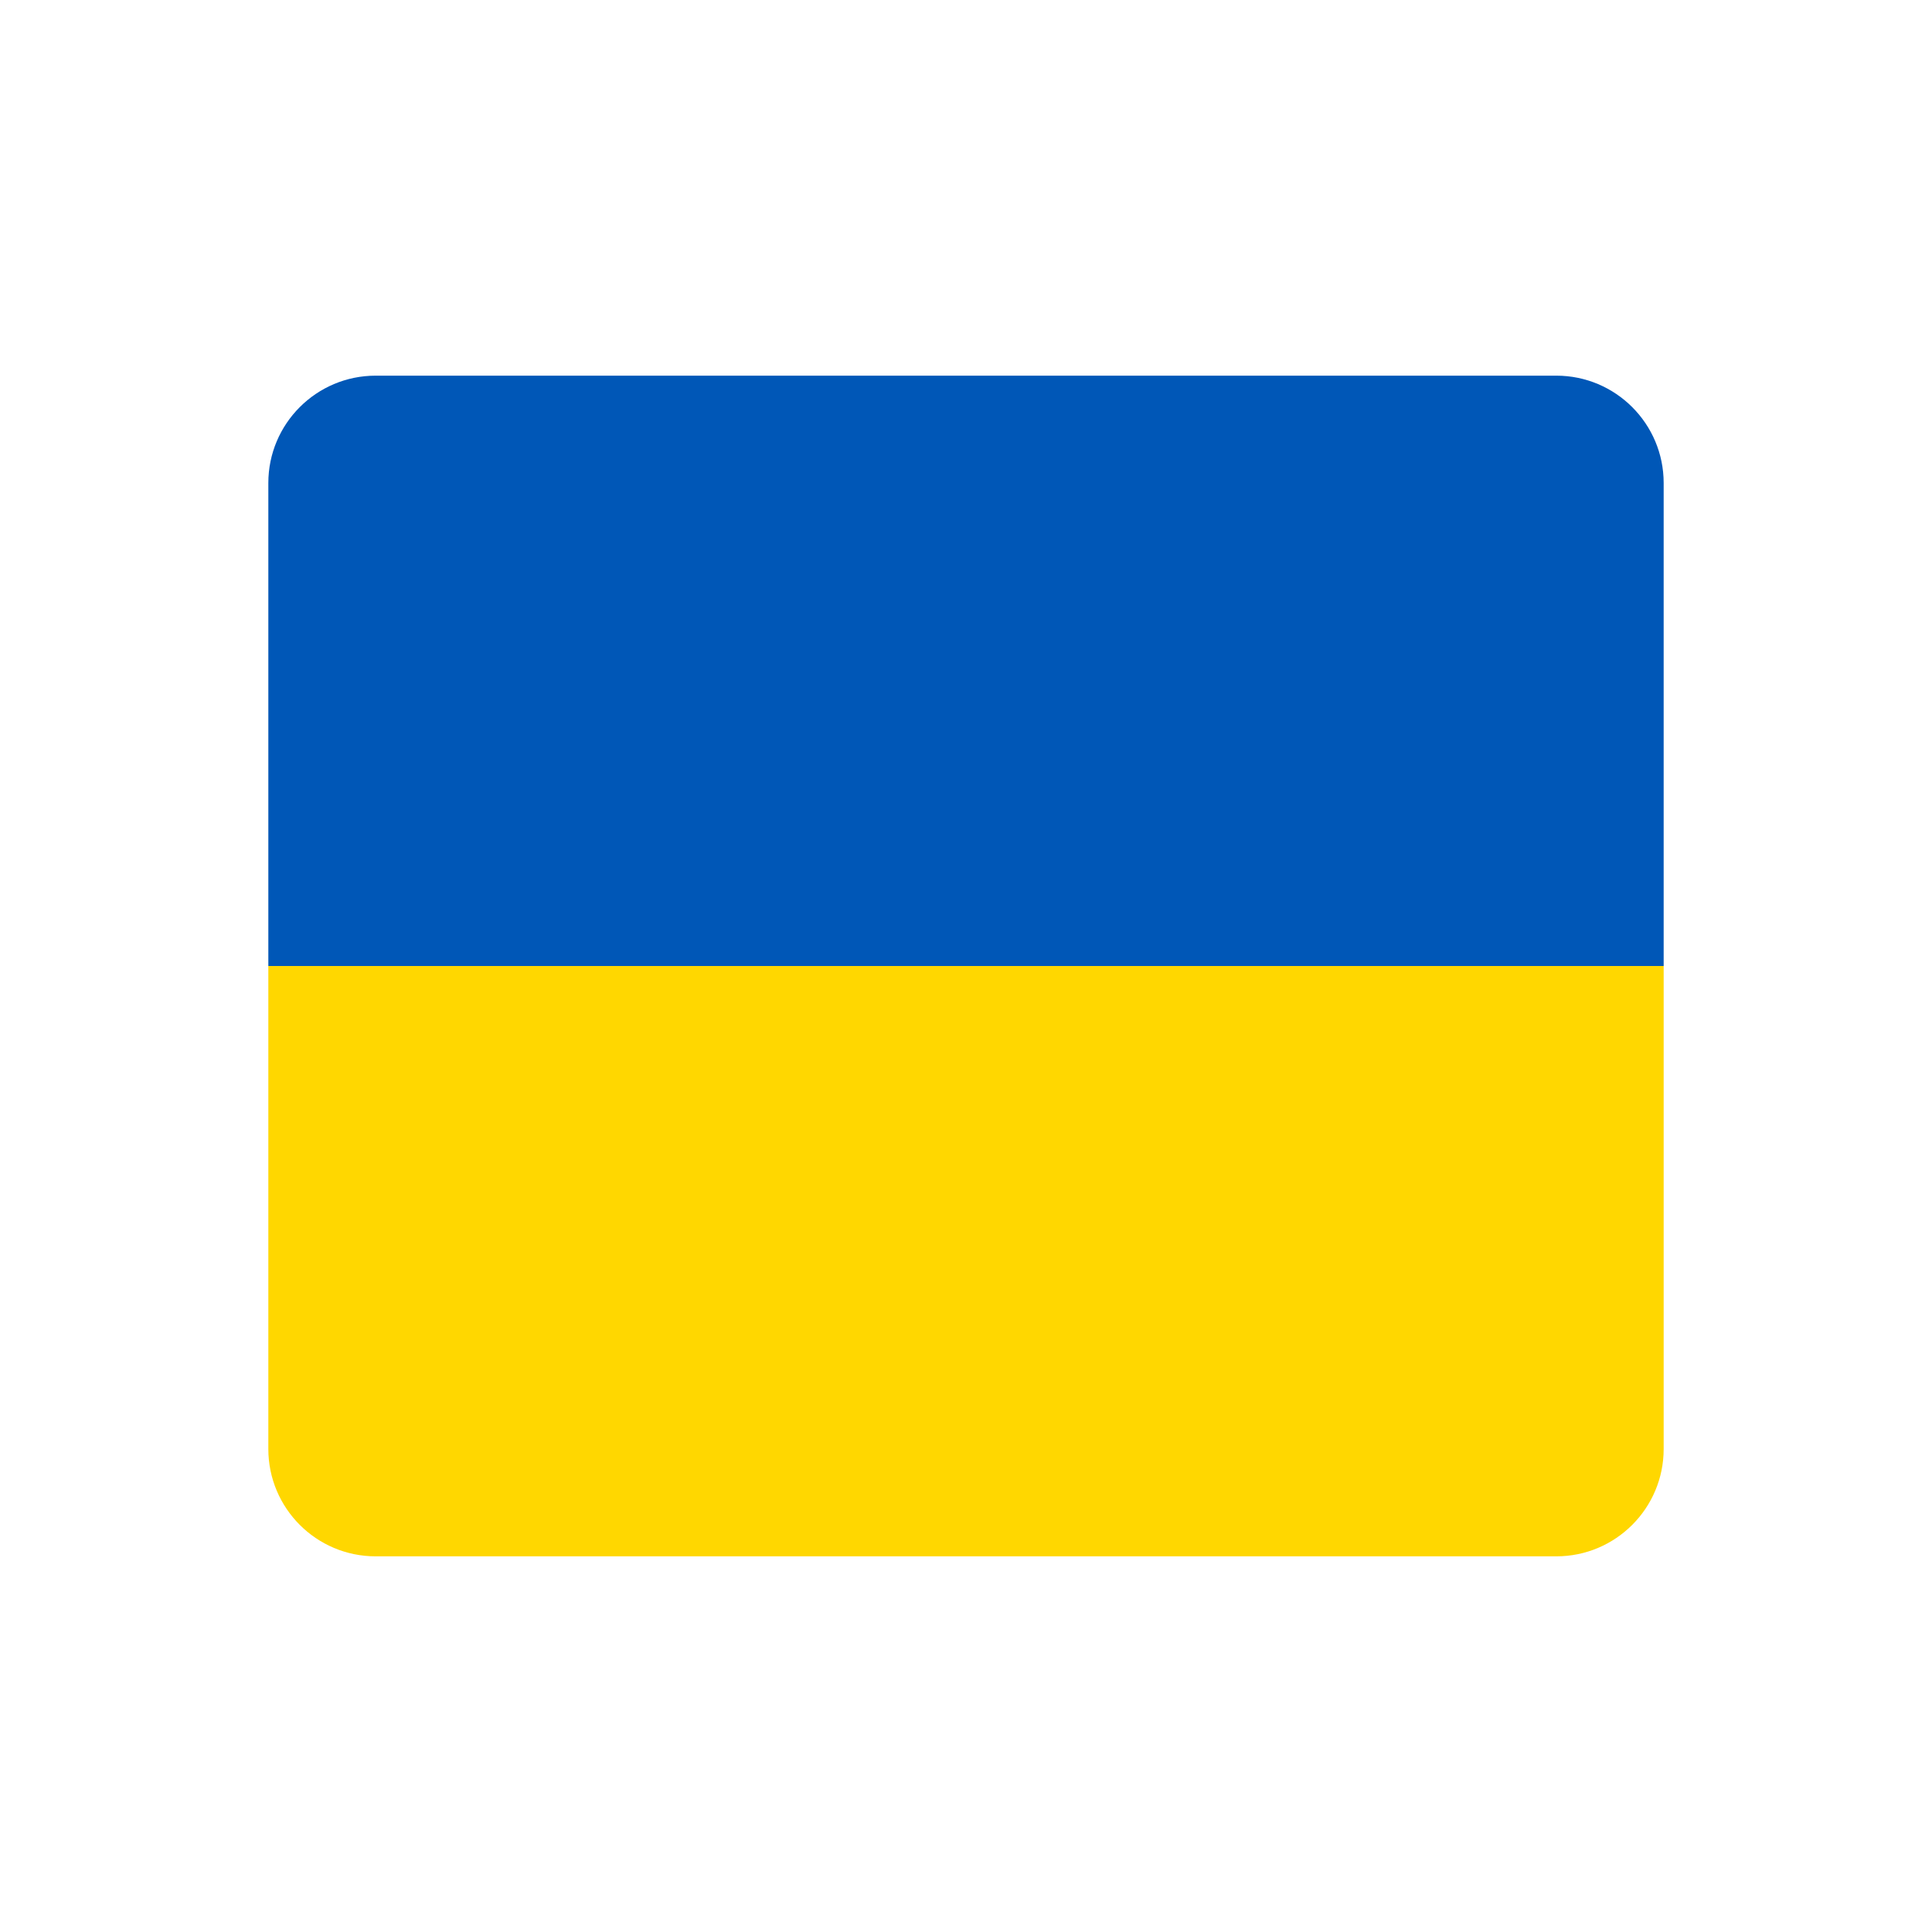
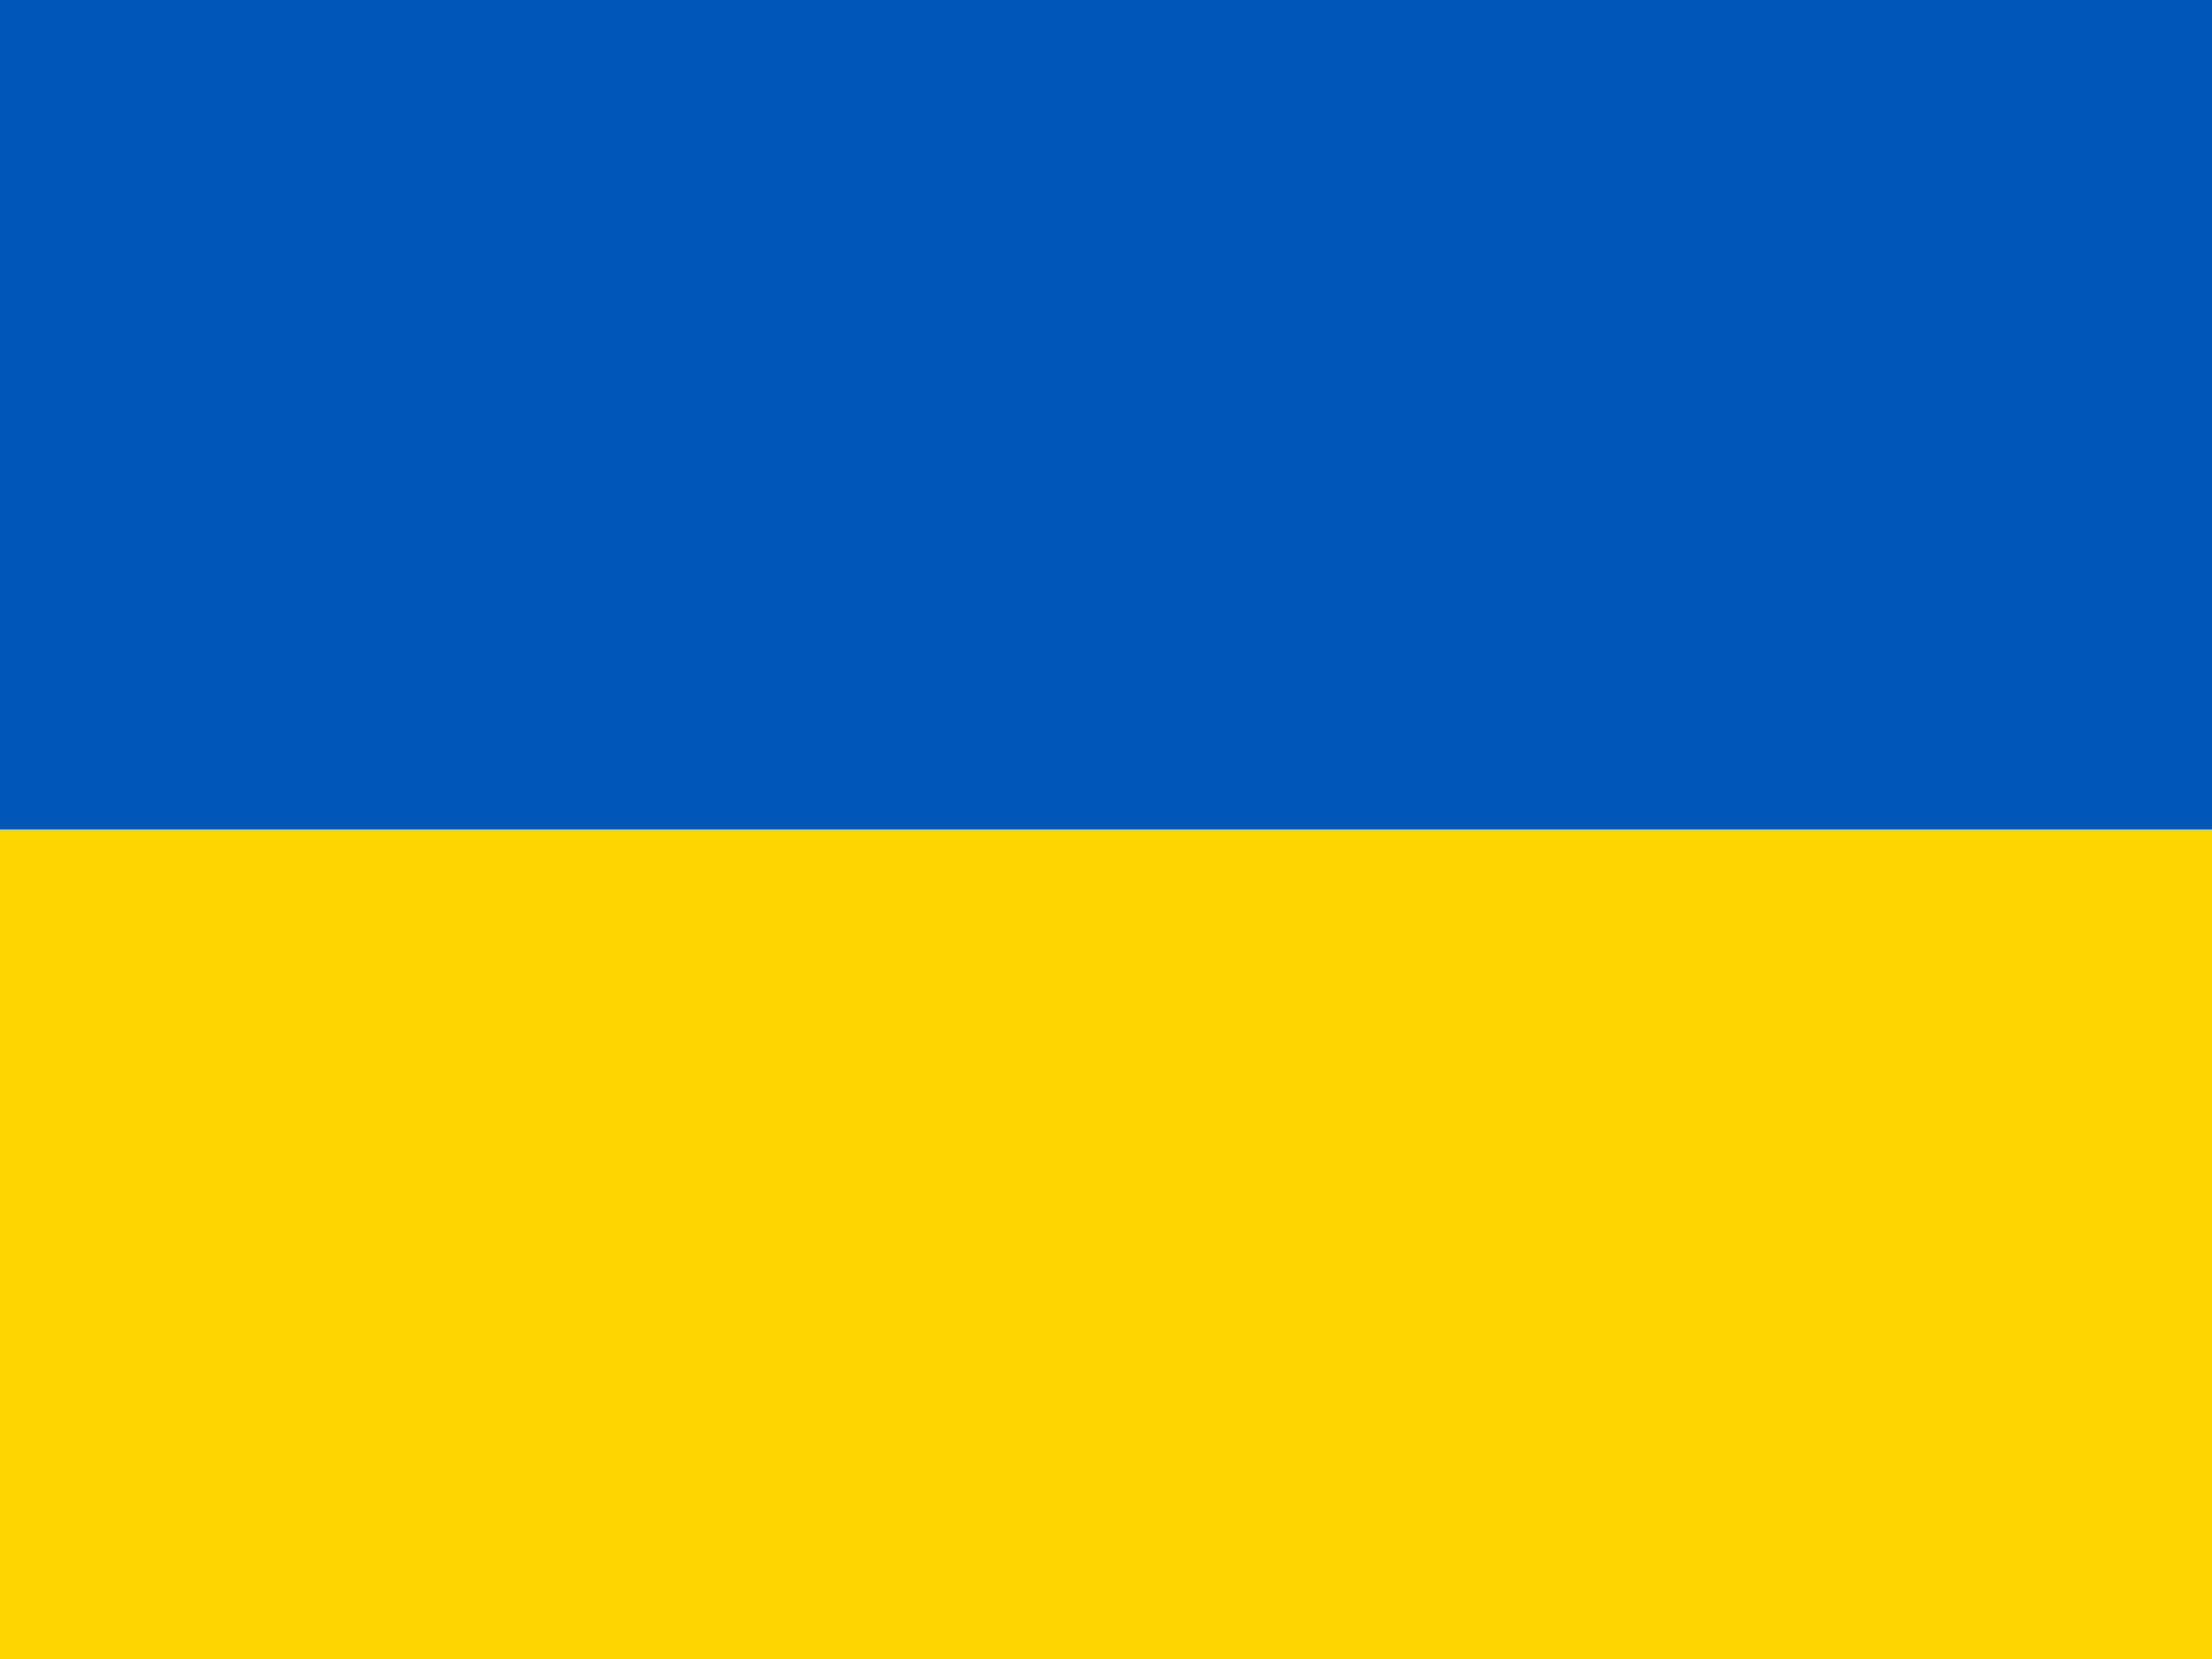
- <svg xmlns="http://www.w3.org/2000/svg" width="18" height="18" viewBox="0 0 18 18" fill="none" role="img" aria-hidden="true">
-   <path d="M2.5 4.5C2.5 3.948 2.948 3.5 3.5 3.5H14.5C15.052 3.5 15.5 3.948 15.5 4.5V9H2.5V4.5Z" fill="#0057B7" />
-   <path d="M2.5 9H15.5V13.5C15.5 14.052 15.052 14.5 14.5 14.5H3.5C2.948 14.5 2.5 14.052 2.5 13.5V9Z" fill="#FFD700" />
+ <svg xmlns="http://www.w3.org/2000/svg" id="flag-icons-ua" viewBox="0 0 640 480">
+   <g fill-rule="evenodd" stroke-width="1pt">
+     <path fill="gold" d="M0 0h640v480H0z" />
+     <path fill="#0057b8" d="M0 0h640v240H0z" />
+   </g>
</svg>
